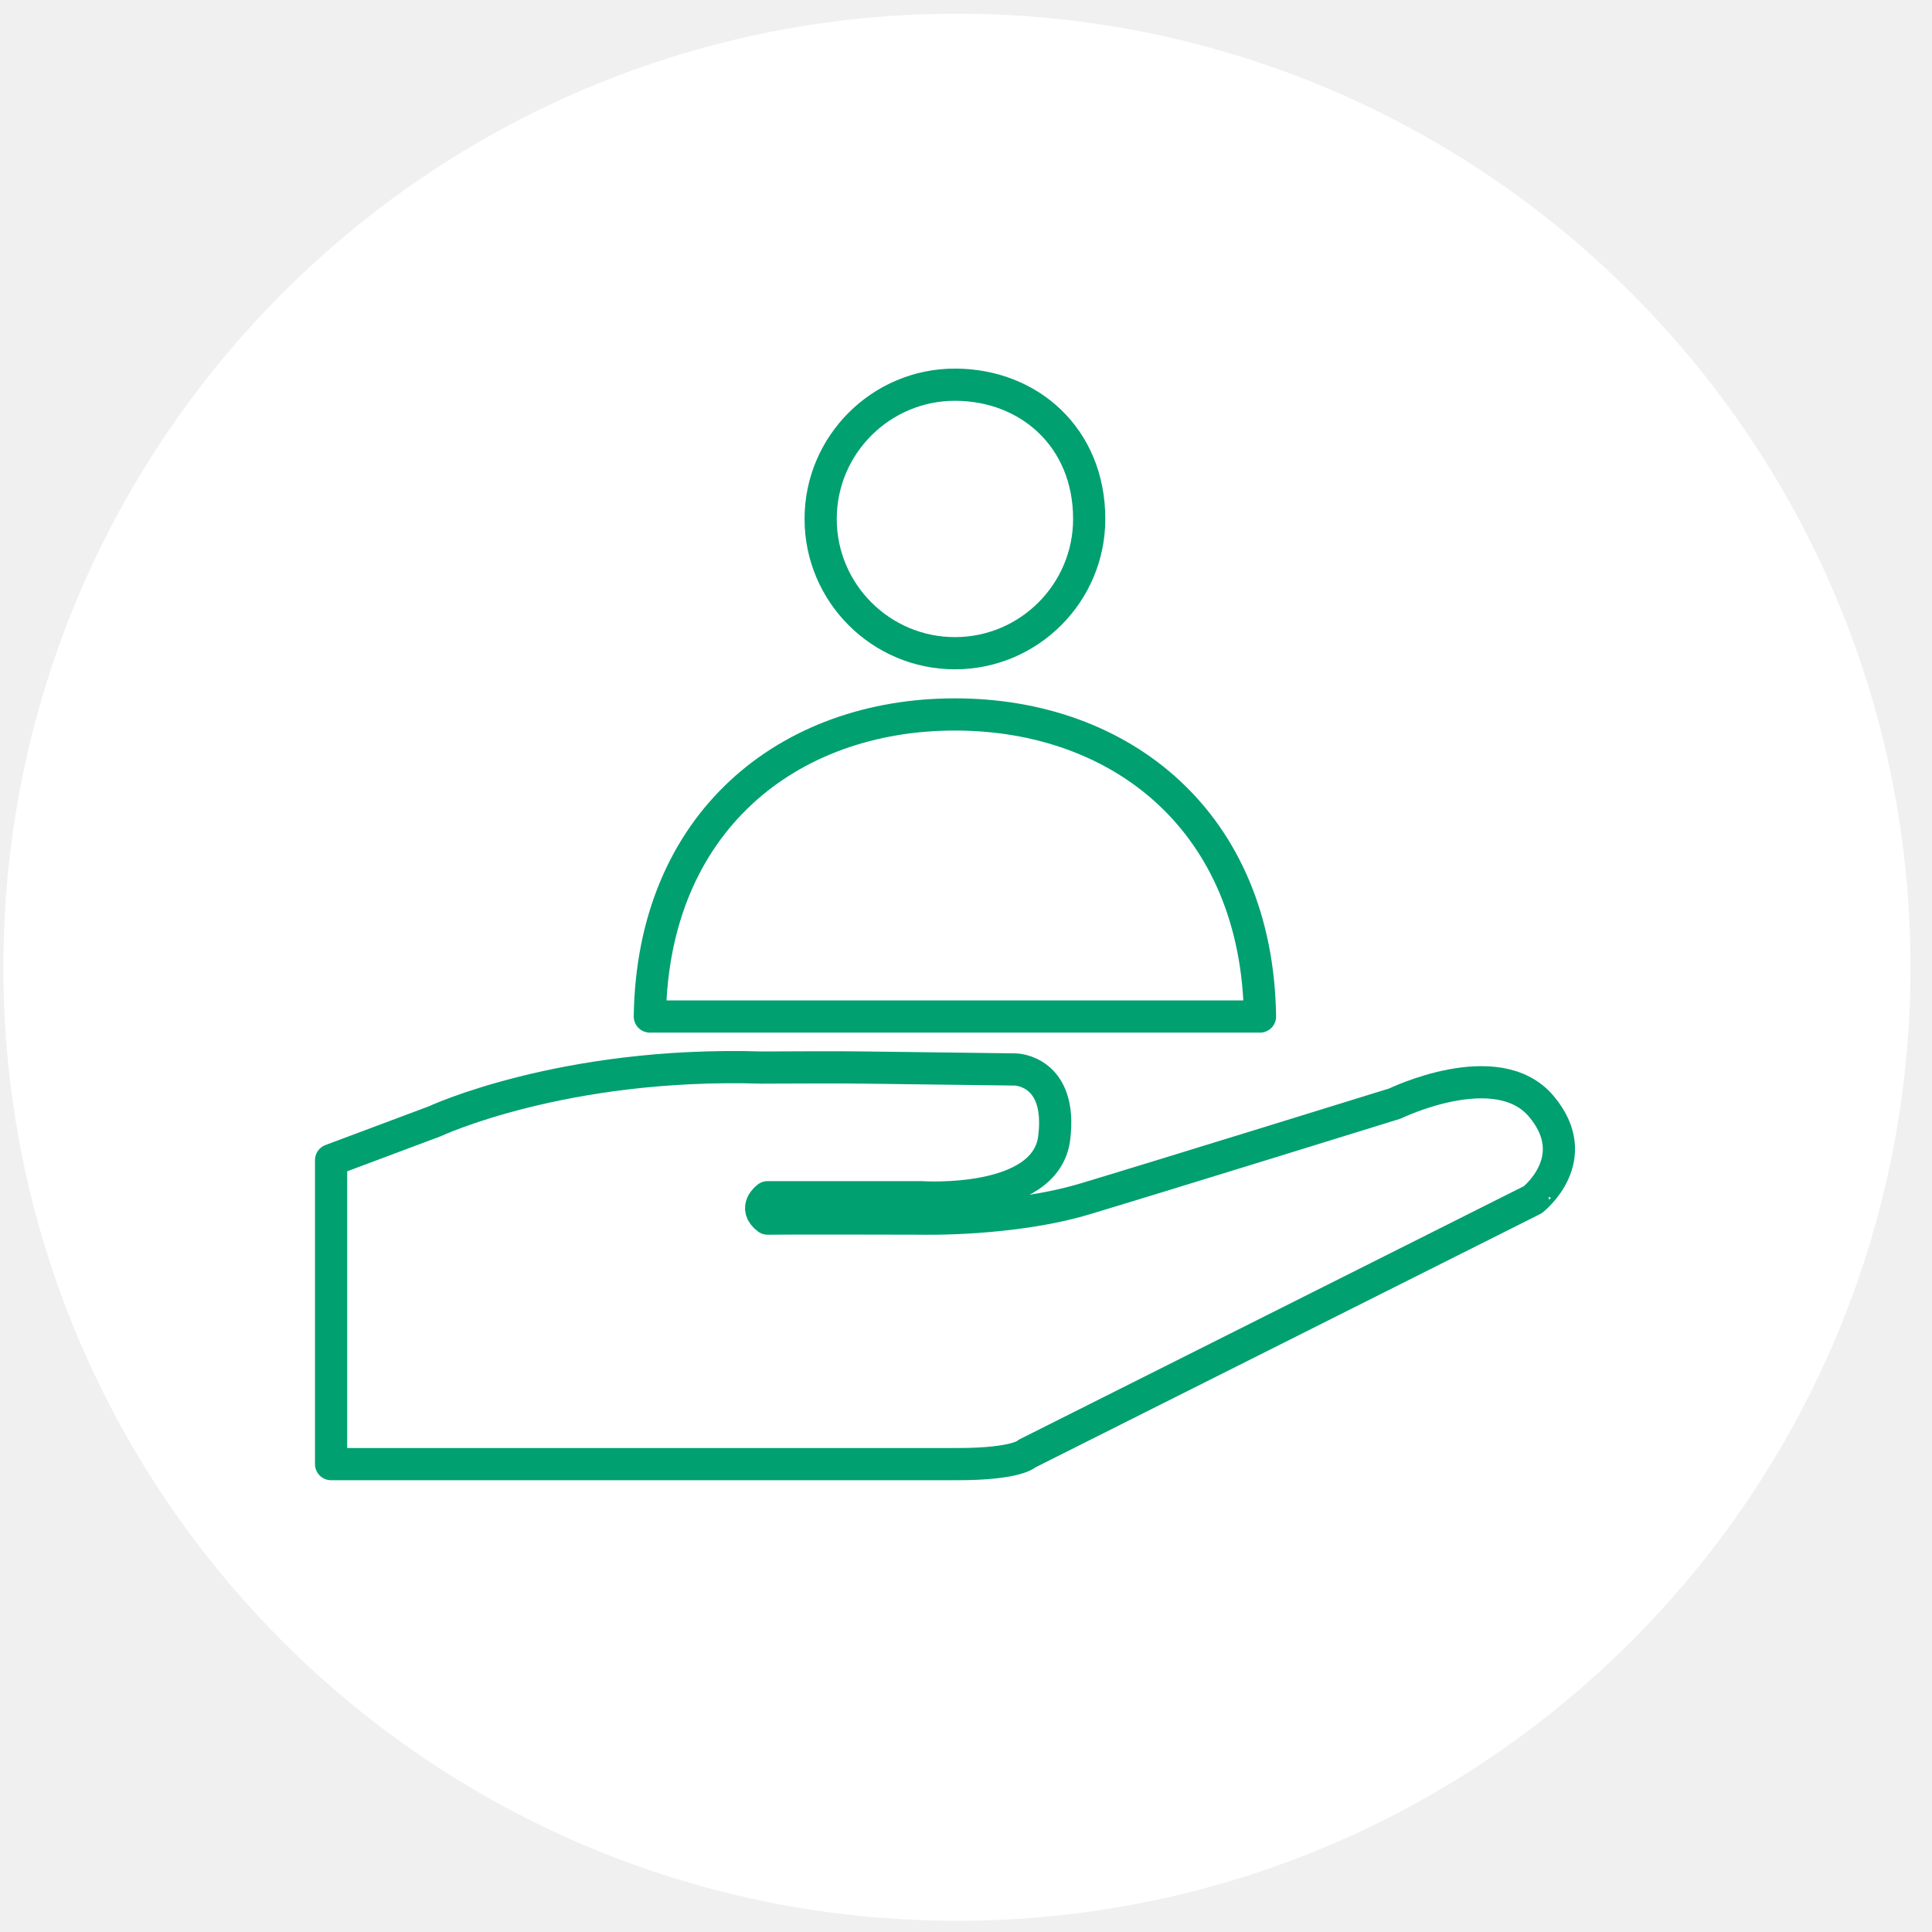
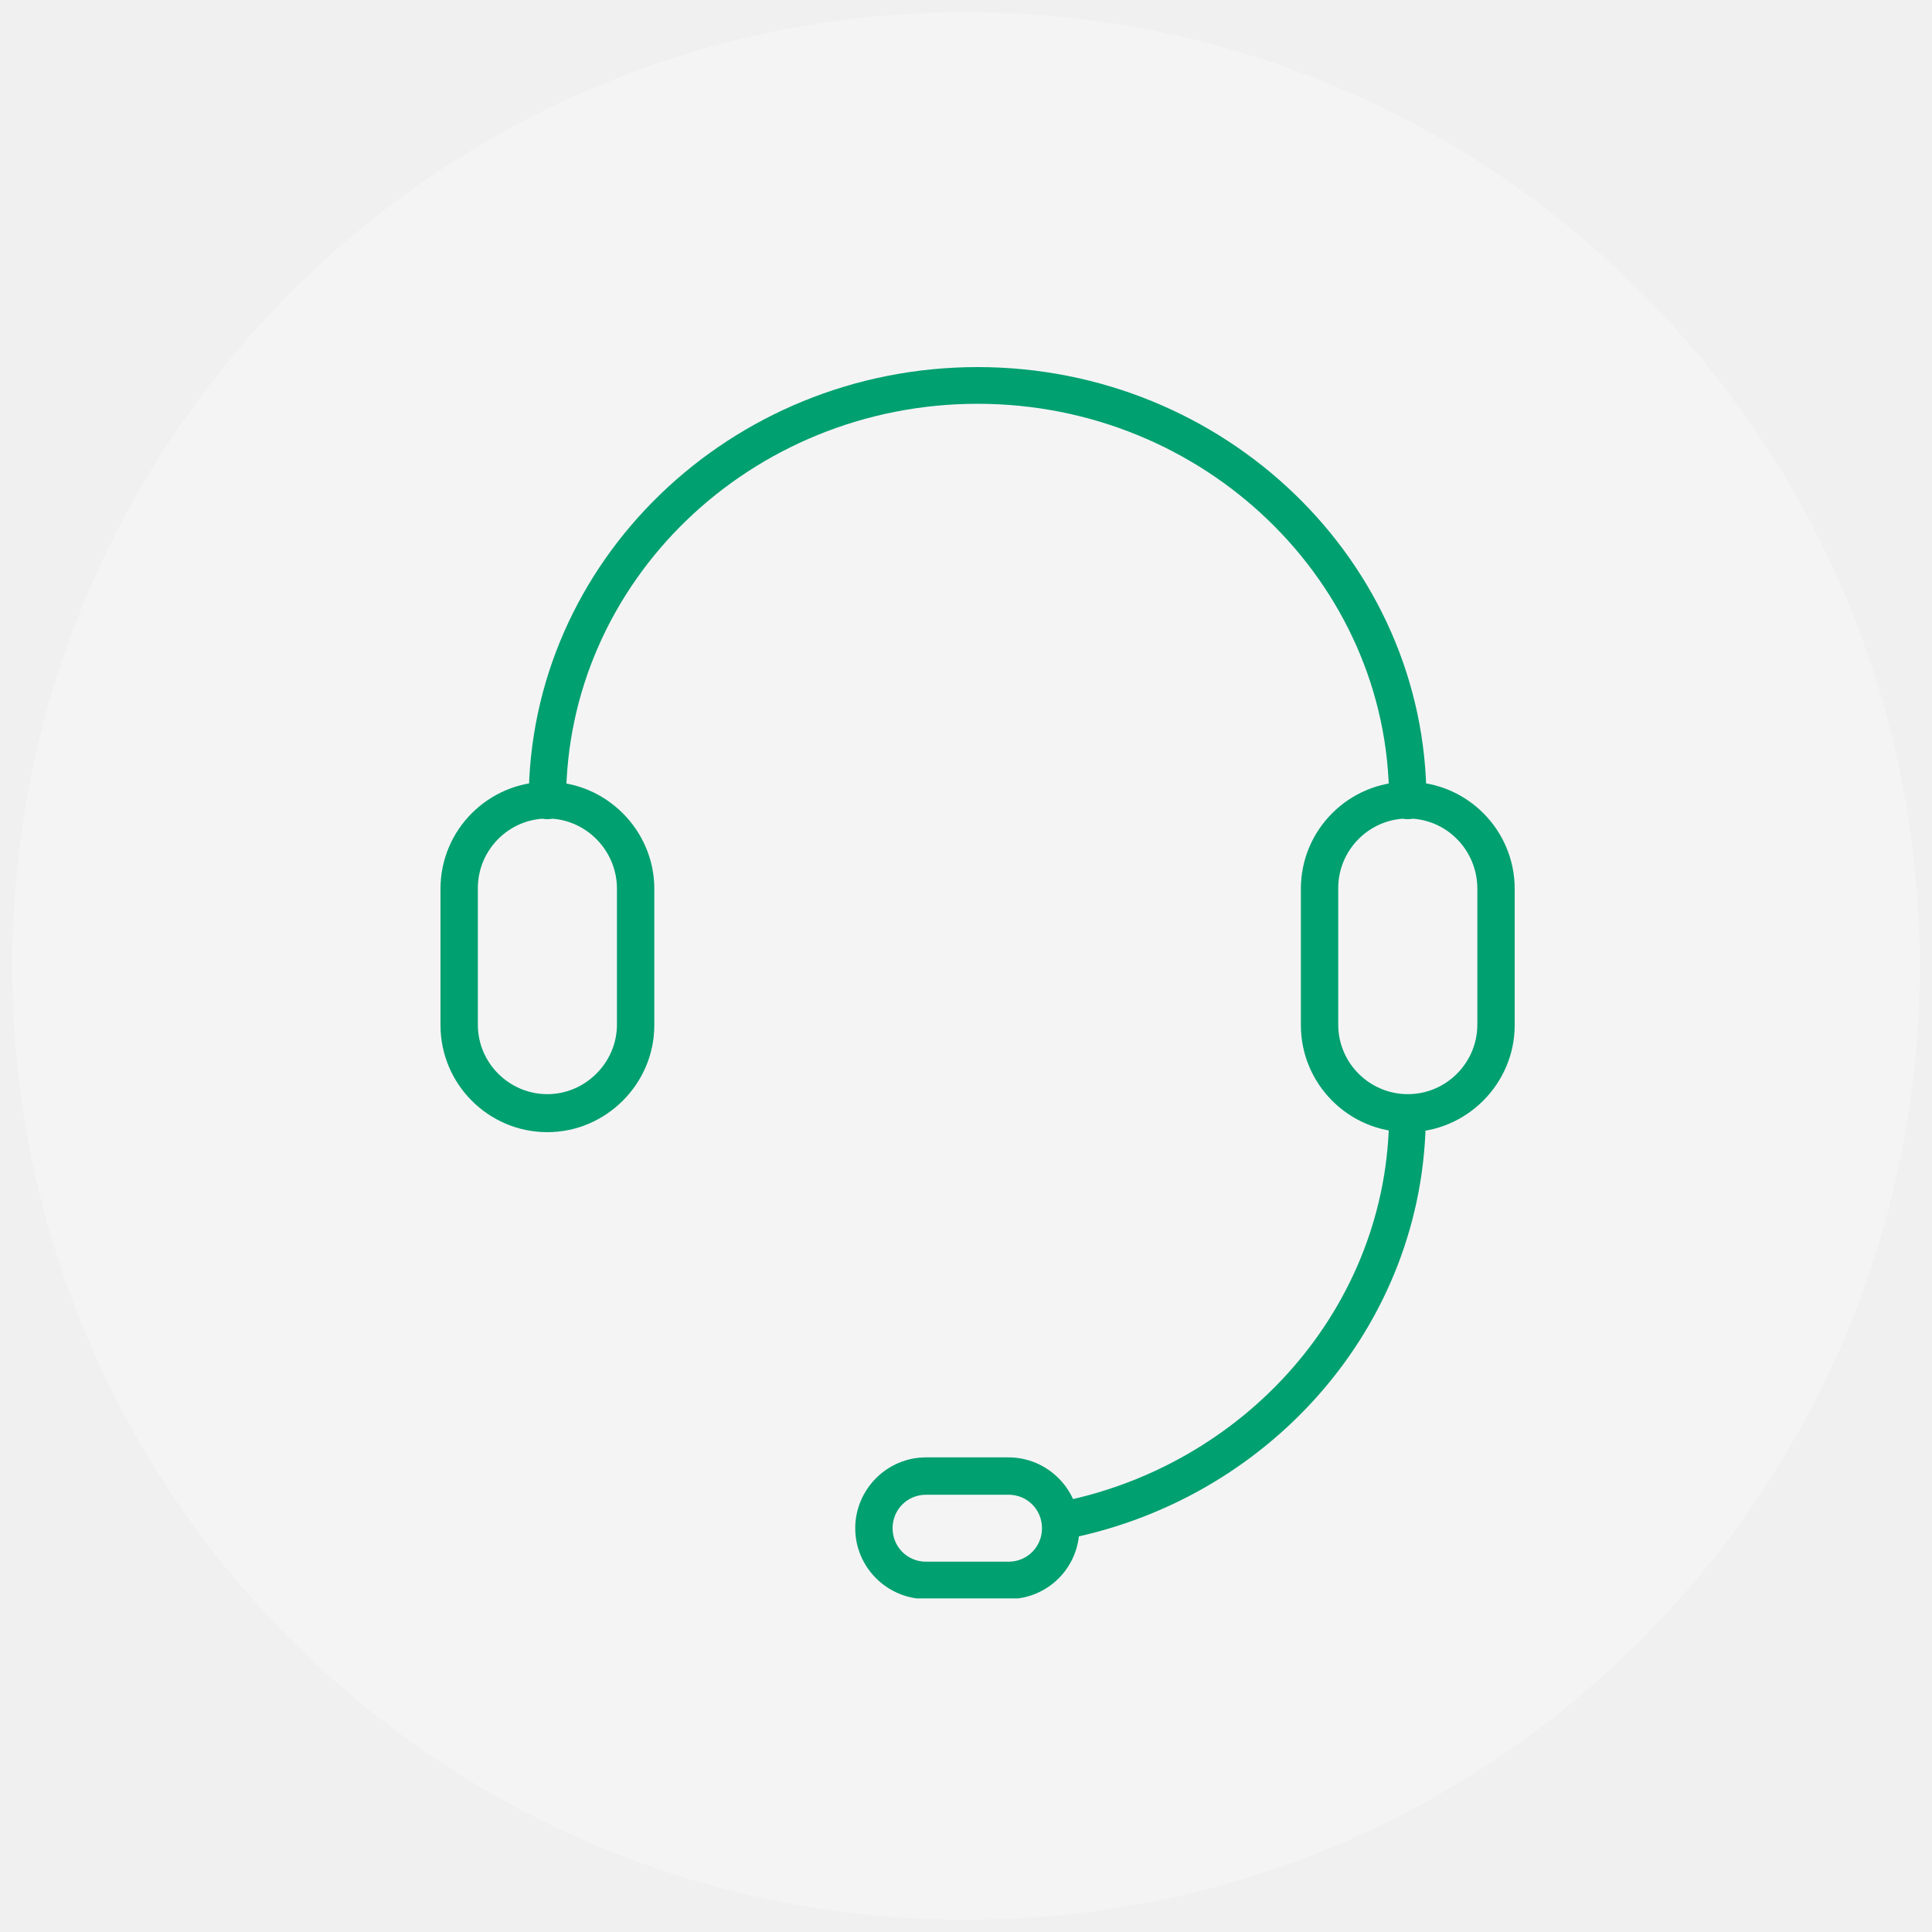
- <svg xmlns="http://www.w3.org/2000/svg" version="1.1" x="0px" y="0px" viewBox="0 0 300 300" enable-background="new 0 0 300 300" xml:space="preserve">
-   <g id="Calque_1">
+ <svg xmlns="http://www.w3.org/2000/svg" xmlns:xlink="http://www.w3.org/1999/xlink" version="1.1" id="Calque_1" x="0px" y="0px" viewBox="0 0 300 300" style="enable-background:new 0 0 300 300;" xml:space="preserve">
+   <style type="text/css">
+ 	.st0{fill:#F5F4F4;}
+ 	.st1{clip-path:url(#SVGID_2_);fill:#00A070;}
+ </style>
+   <g id="Calque_1_1_">
</g>
  <g id="garanties">
    <g id="responsive">
	</g>
    <g id="référencement">
	</g>
    <g id="support_technique">
	</g>
    <g id="données_cryptées">
	</g>
    <g id="ars">
	</g>
    <g id="paiement">
	</g>
    <g id="hébergement">
-       <circle fill="#FFFFFF" cx="148.592" cy="150.192" r="148.066" />
+       <circle class="st0" cx="150" cy="150" r="148.1" />
    </g>
  </g>
-   <g id="raisons">
-     <g id="cout">
- 	</g>
-     <g id="accompagnement">
-       <g>
-         <g>
-           <path fill="none" stroke="#00A071" stroke-width="5" stroke-linecap="round" stroke-linejoin="round" stroke-miterlimit="10" d="      M148.281,101.431c-11.496,0-20.85-9.354-20.85-20.85s9.354-20.846,20.85-20.846      s20.85,8.204,20.85,20.846C169.131,92.077,159.777,101.431,148.281,101.431z" />
-         </g>
-         <g>
-           <path fill="none" stroke="#00A071" stroke-width="5" stroke-linecap="round" stroke-linejoin="round" stroke-miterlimit="10" d="      M100.907,157.844h94.744c-0.438-30.234-21.52-46.905-47.37-46.905S101.345,127.609,100.907,157.844z      " />
-         </g>
-       </g>
-       <path fill="none" stroke="#00A071" stroke-width="5" stroke-linecap="round" stroke-linejoin="round" stroke-miterlimit="10" d="    M239.33,171.786c-6.859-8.145-22.721-0.429-22.721-0.429s-36.654,11.361-48.078,14.79    c-11.424,3.43-25.444,3.079-25.444,3.079s-20.512-0.057-23.89,0c-2.273-1.703,0-3.321,0-3.321    h23.89c0,0,19.291,1.314,20.606-9.189c1.314-10.503-5.999-10.648-5.999-10.648l-23.432-0.299    c0,0-2.784-0.069-16.023,0c-30.892-0.944-50.787,8.368-50.787,8.368l-16.041,6.008v47.202h16.041    c0,0,0.802,0,2.242,0c12.212,0,70.53,0,78.956,0c9.421,0,10.847-1.649,10.847-1.649l78.514-39.406    C238.011,186.293,246.189,179.931,239.33,171.786z" />
-     </g>
-     <g id="satisfaction">
- 	</g>
-     <g id="fidélisation">
- 	</g>
-     <g id="expertise">
- 	</g>
-     <g id="proximité">
- 	</g>
-   </g>
-   <g id="objectifs">
-     <g id="augmenter">
- 	</g>
-     <g id="gagner">
- 	</g>
-     <g id="simplifier">
- 	</g>
-     <g id="aider">
- 	</g>
-     <g id="innover">
- 	</g>
-     <g id="connecter">
- 	</g>
+   <g>
+     <defs>
+       <rect id="SVGID_1_" x="68.3" y="56.9" width="166.8" height="191.3" />
+     </defs>
+     <clipPath id="SVGID_2_">
+       <use xlink:href="#SVGID_1_" style="overflow:visible;" />
+     </clipPath>
+     <path class="st1" d="M85,127.1c-6,0-10.8,4.9-10.8,10.8v21.2c0,6,4.9,10.8,10.8,10.8s10.8-4.9,10.8-10.8V138   C95.8,132,90.9,127.1,85,127.1 M85,175.8c-9.2,0-16.6-7.5-16.6-16.6V138c0-9.2,7.5-16.6,16.6-16.6s16.6,7.5,16.6,16.6v21.2   C101.6,168.3,94.1,175.8,85,175.8" />
+     <path class="st1" d="M218.6,127.1c-6,0-10.8,4.9-10.8,10.8v21.2c0,6,4.9,10.8,10.8,10.8c6,0,10.8-4.9,10.8-10.8V138   C229.4,132,224.6,127.1,218.6,127.1 M218.6,175.8c-9.2,0-16.6-7.5-16.6-16.6V138c0-9.2,7.5-16.6,16.6-16.6   c9.2,0,16.6,7.5,16.6,16.6v21.2C235.2,168.3,227.7,175.8,218.6,175.8" />
+     <path class="st1" d="M218.6,127.2c-1.6,0-2.9-1.3-2.9-2.9c0-33.9-28.7-61.6-63.9-61.6s-63.9,27.6-63.9,61.6c0,1.6-1.3,2.9-2.9,2.9   c-1.6,0-2.9-1.3-2.9-2.9c0-37.1,31.3-67.3,69.7-67.3c38.4,0,69.7,30.2,69.7,67.3C221.5,125.9,220.2,127.2,218.6,127.2" />
+     <path class="st1" d="M143.8,232.1c-2.9,0-5.2,2.3-5.2,5.2c0,2.9,2.3,5.2,5.2,5.2h12.8c2.9,0,5.2-2.3,5.2-5.2c0-2.9-2.3-5.2-5.2-5.2   H143.8z M156.6,248.3h-12.8c-6,0-11-4.9-11-11c0-6,4.9-11,11-11h12.8c6,0,11,4.9,11,11C167.6,243.4,162.7,248.3,156.6,248.3" />
+     <path class="st1" d="M218.6,170c-1.6,0-2.9,1.3-2.9,2.9c0,30-22.5,55.1-52.1,60.5c0.7,1.2,1,2.5,1,4c0,0.6-0.1,1.2-0.2,1.8   c32.4-5.8,57-33.3,57-66.2C221.5,171.3,220.2,170,218.6,170" />
  </g>
</svg>
